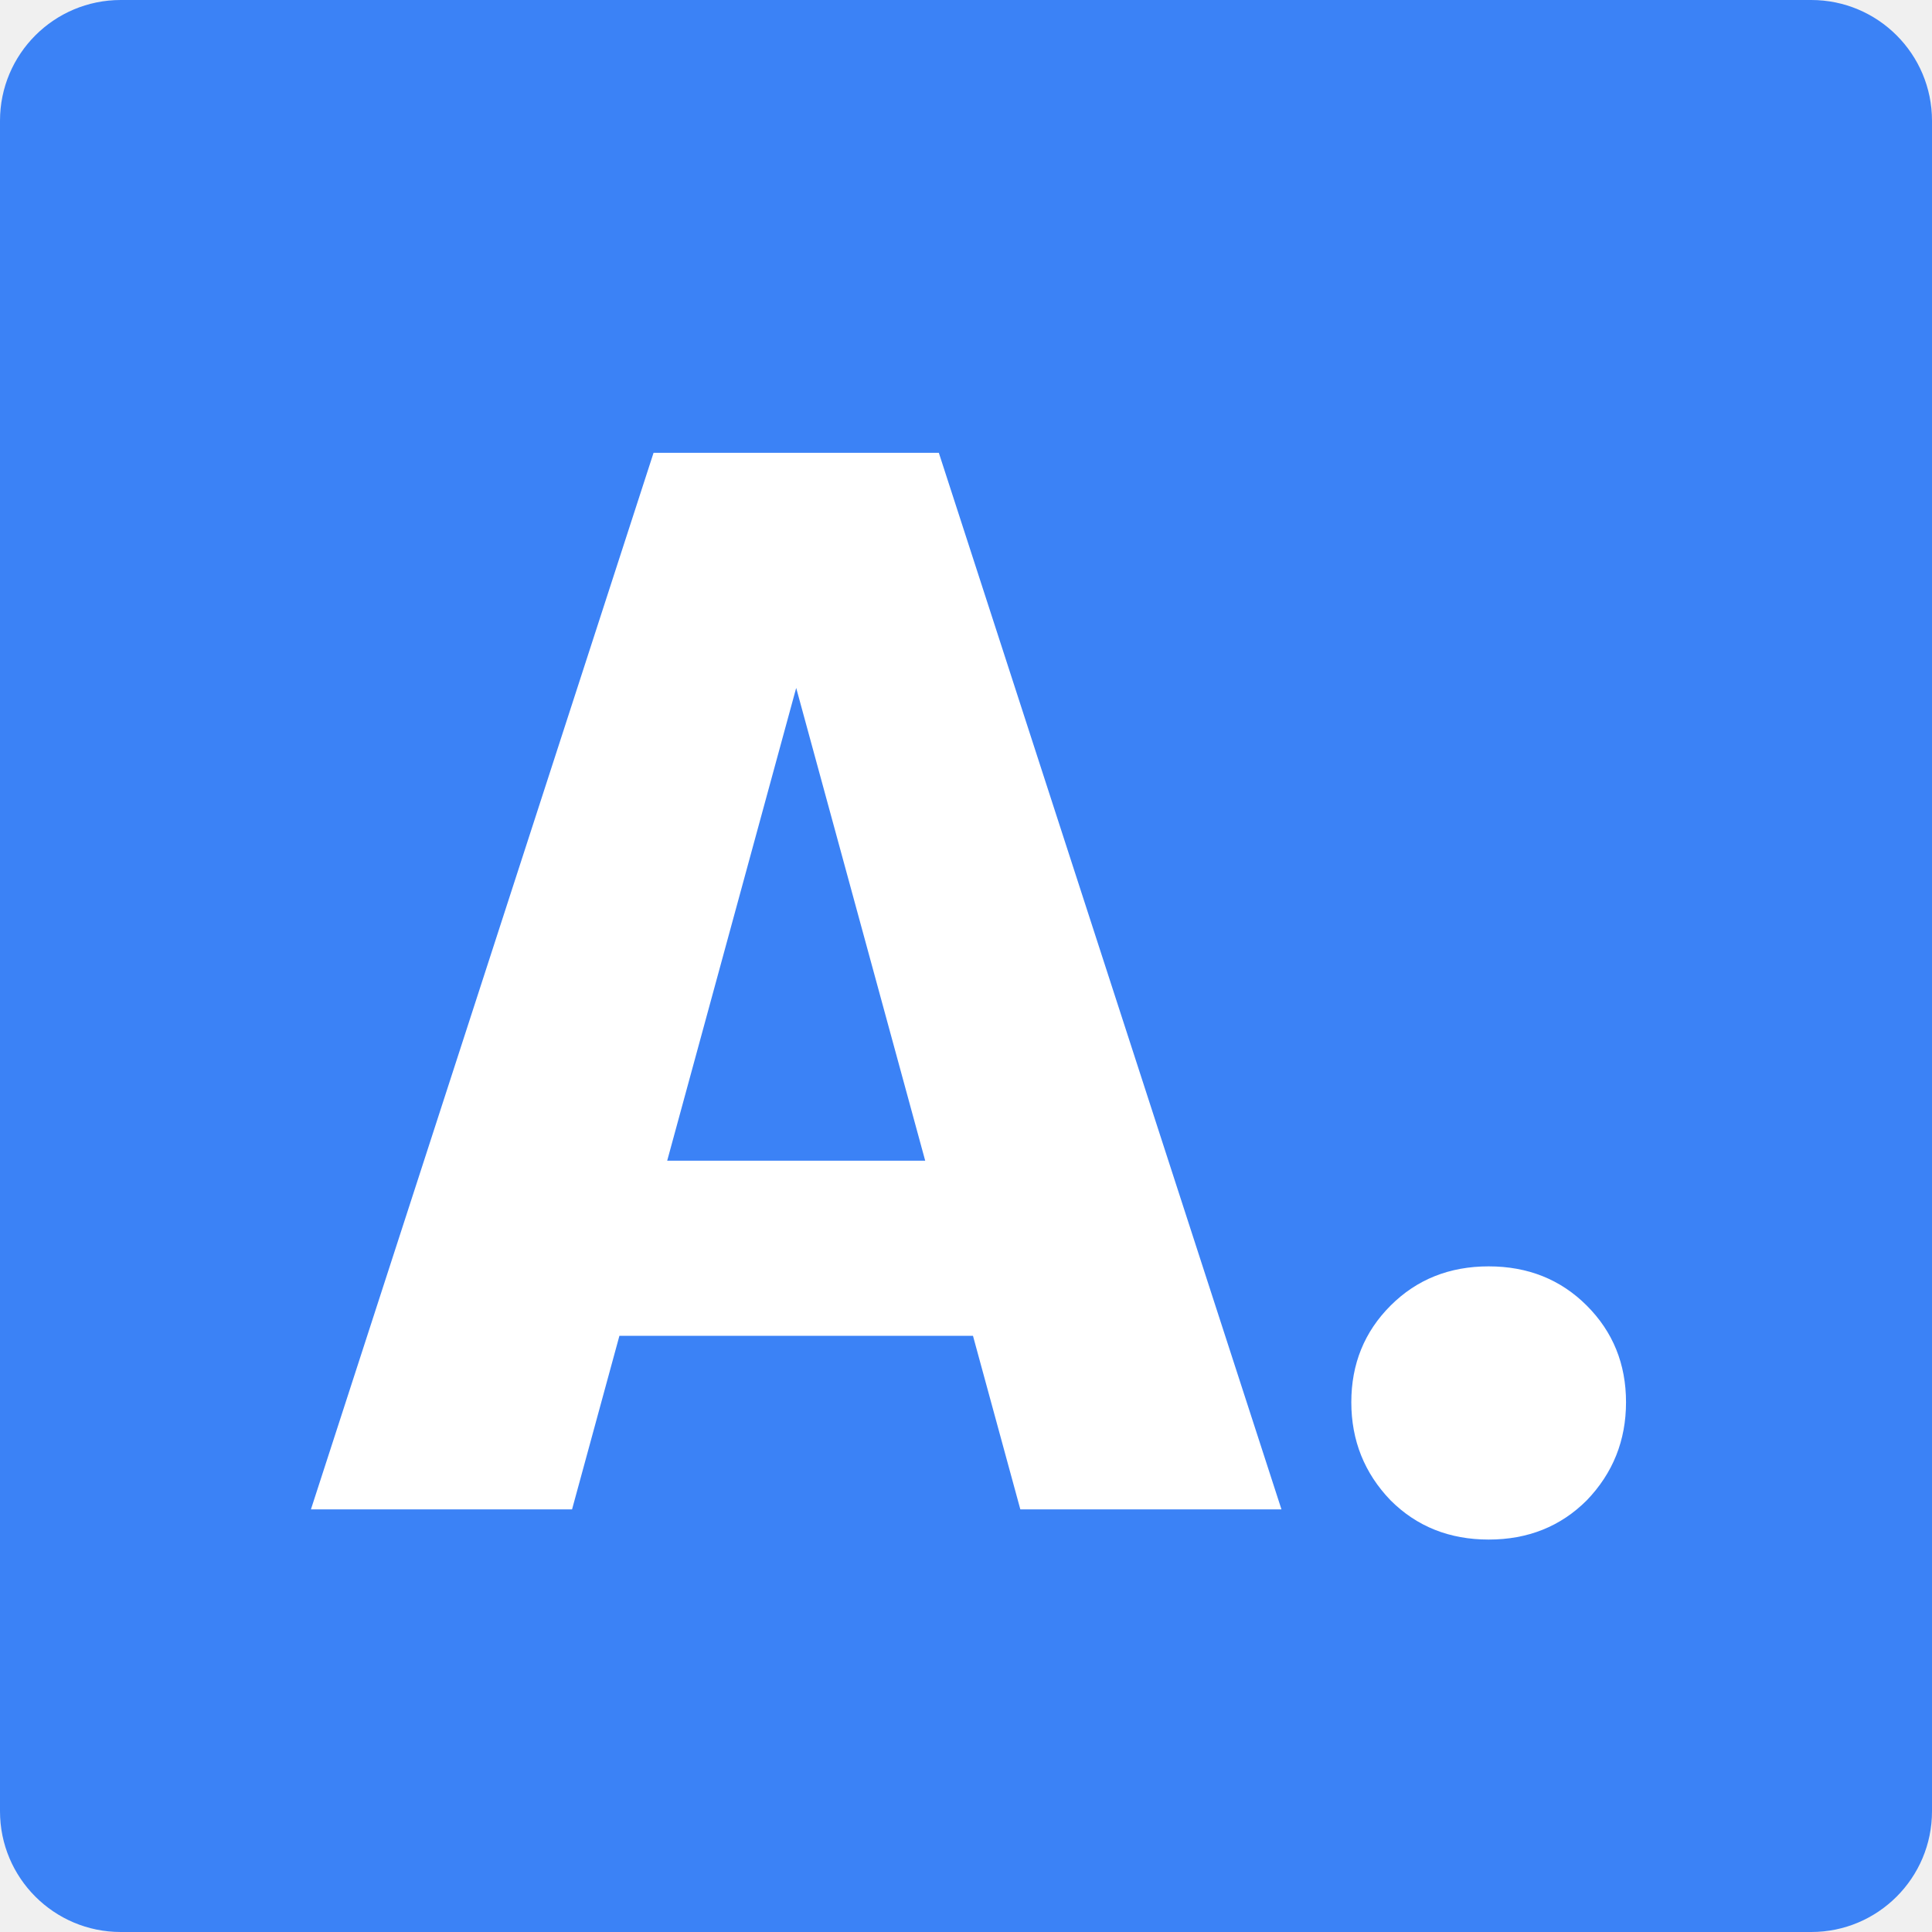
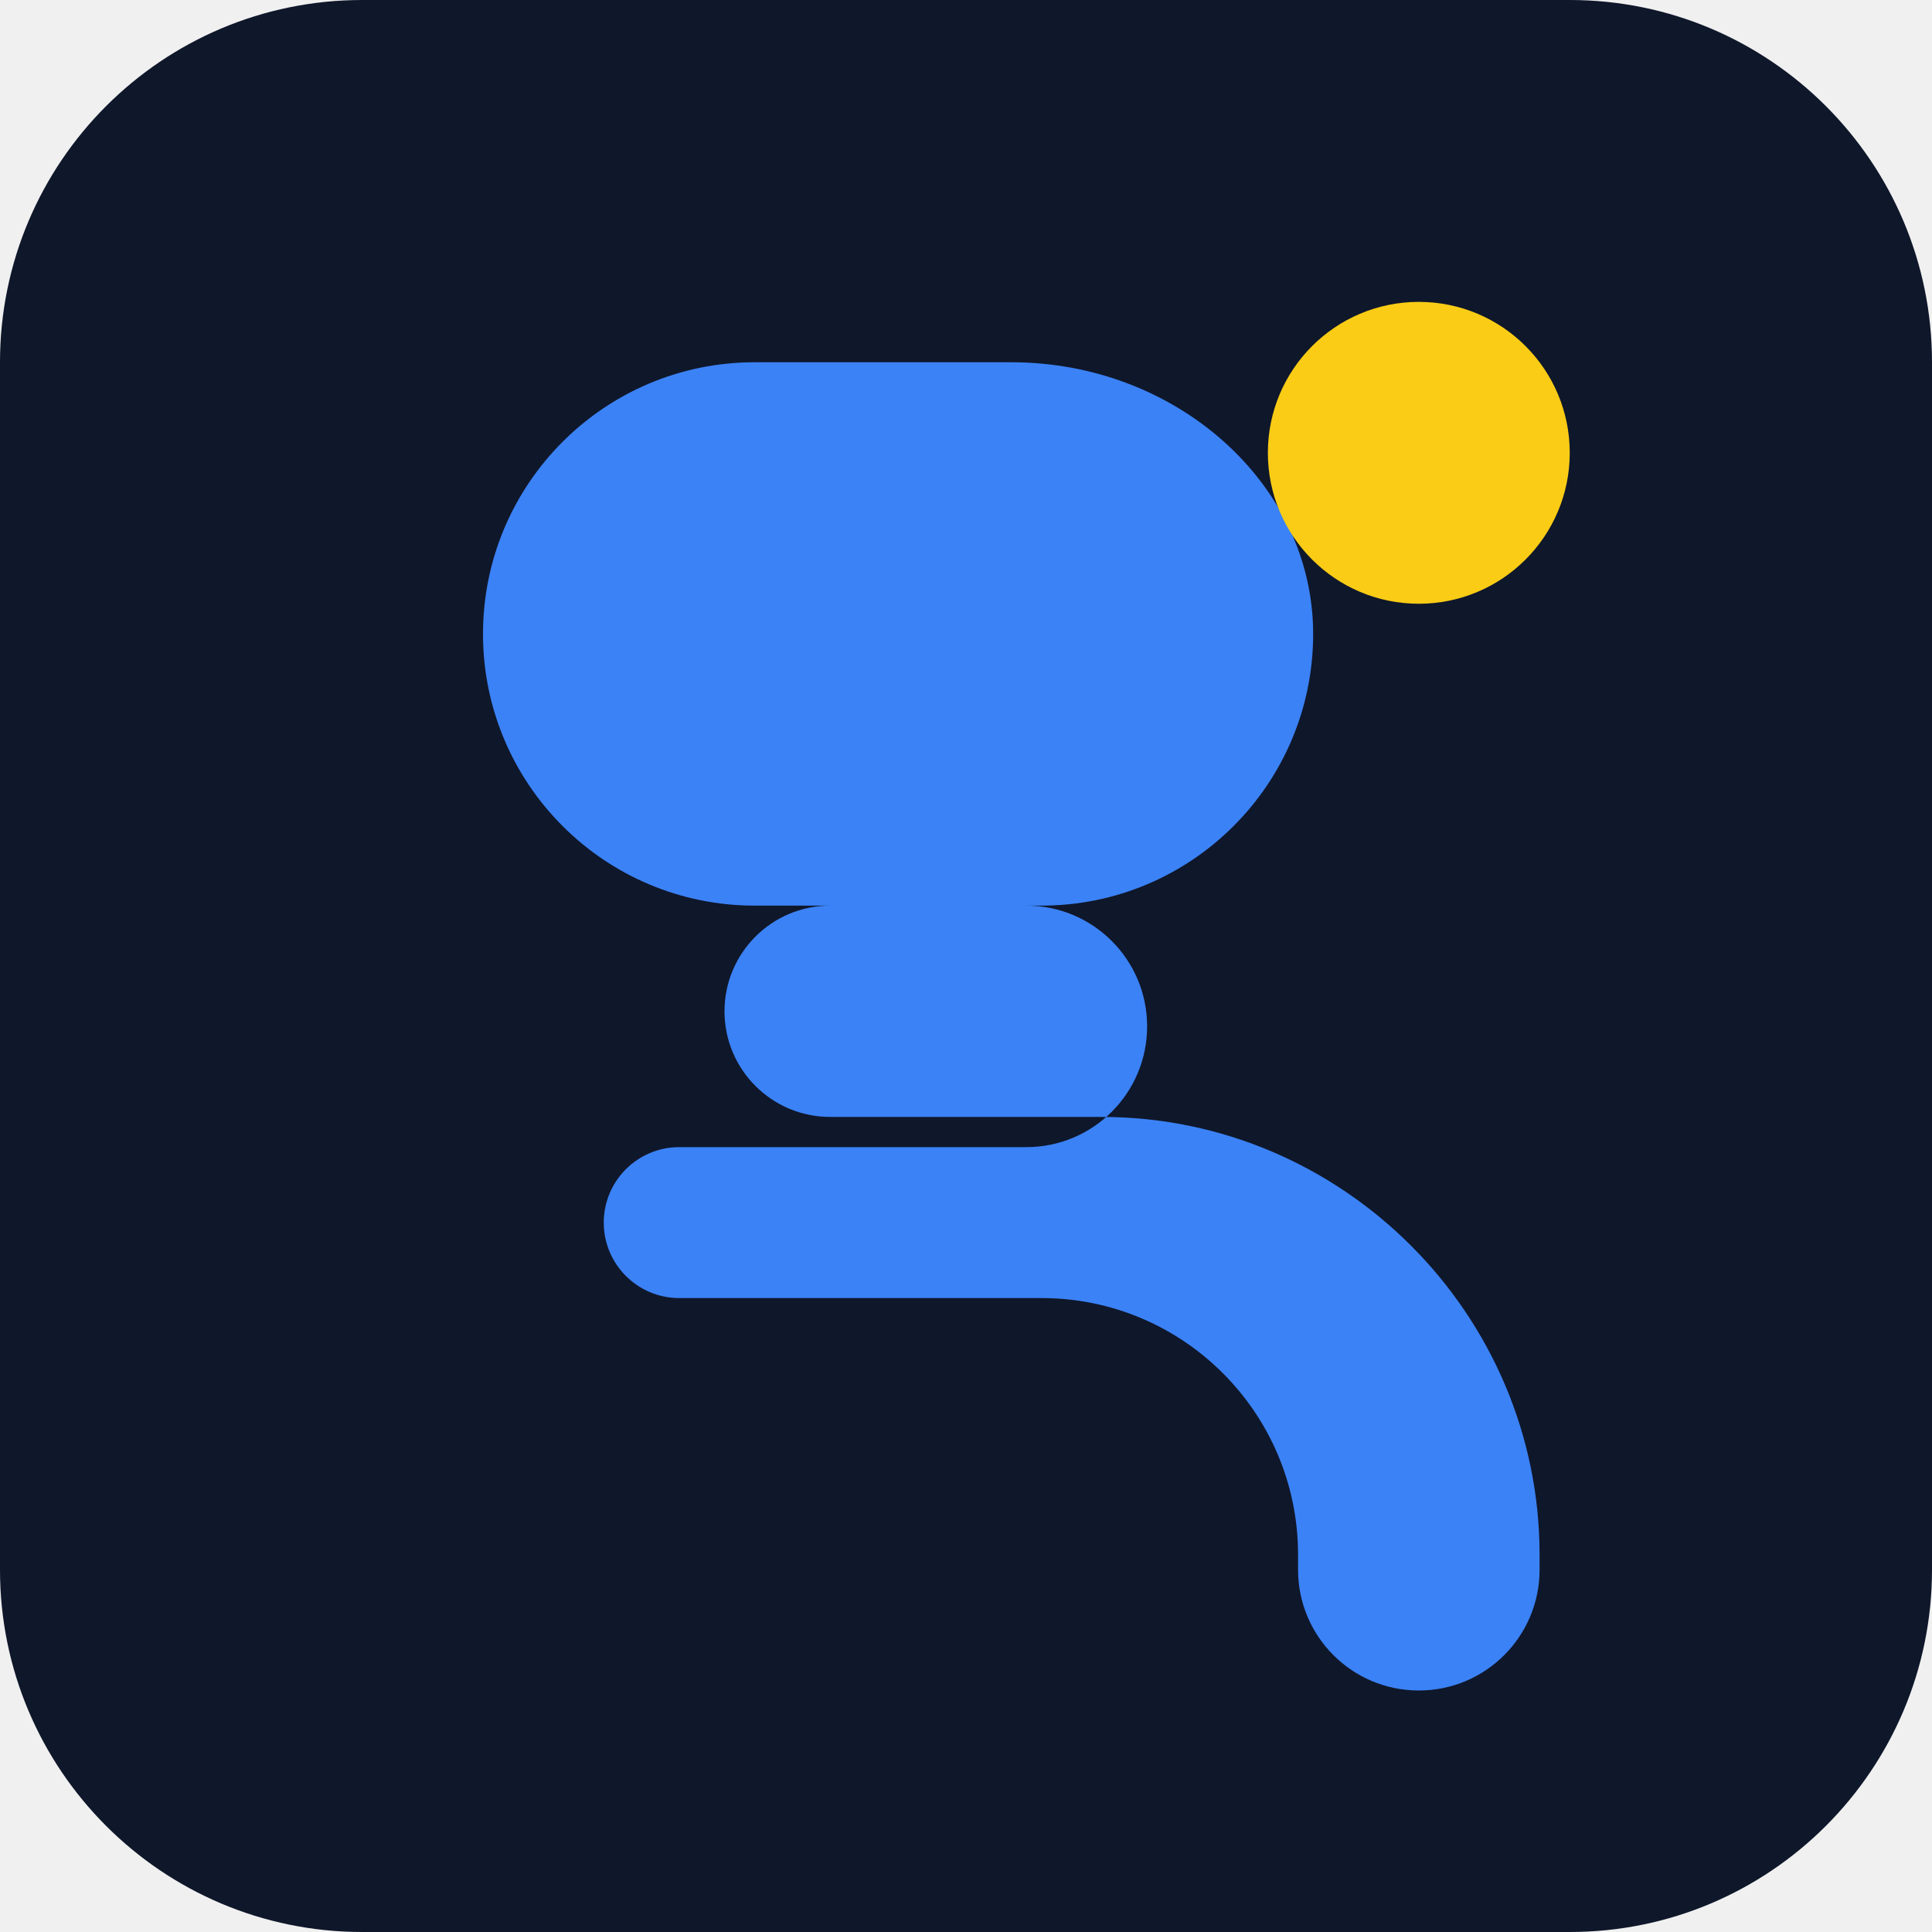
<svg xmlns="http://www.w3.org/2000/svg" width="32" height="32" viewBox="0 0 32 32" fill="none">
-   <g clip-path="url(#clip0_49_2)">
-     <rect width="32" height="32" rx="2" fill="#3B82F6" />
-     <path d="M10.55 19.225H15.75L16.8 22.125H9.525L10.55 19.225ZM10.825 7.5H14.25L9.475 25H5.15L10.825 7.5ZM12.125 7.5H15.55L21.225 25H16.9L12.125 7.5ZM24.657 25.5C24.007 25.5 23.465 25.283 23.032 24.85C22.599 24.4 22.382 23.858 22.382 23.225C22.382 22.592 22.599 22.058 23.032 21.625C23.465 21.192 24.007 20.975 24.657 20.975C25.307 20.975 25.849 21.192 26.282 21.625C26.715 22.058 26.932 22.592 26.932 23.225C26.932 23.858 26.715 24.4 26.282 24.85C25.849 25.283 25.307 25.5 24.657 25.5Z" fill="white" />
-   </g>
-   <defs>
-     <clipPath id="clip0_49_2">
-       <rect width="32" height="32" fill="white" />
-     </clipPath>
-   </defs>
+   <rect width="32" height="32" rx="6" fill="#0F172A" />
+   <path d="M21.75 10.5C21.75 8.015 19.484 6 16.75 6H12.5C10.015 6 8 8.015 8 10.5C8 12.985 10.015 15 12.5 15H17C18.105 15 19 15.895 19 17C19 18.105 18.105 19 17 19H11.25C10.56 19 10 19.56 10 20.25C10 20.94 10.56 21.5 11.25 21.5H17.25C19.597 21.5 21.5 23.403 21.5 25.75V26C21.5 27.105 22.395 28 23.5 28C24.605 28 25.5 27.105 25.5 26V25.75C25.5 21.765 22.235 18.5 18.25 18.5H13.75C12.784 18.5 12 17.716 12 16.75C12 15.784 12.784 15 13.75 15H17.25C19.735 15 21.75 12.985 21.75 10.5Z" fill="#3B82F6" />
+   <circle cx="23.5" cy="7.5" r="2.5" fill="#FACC15" />
</svg>
